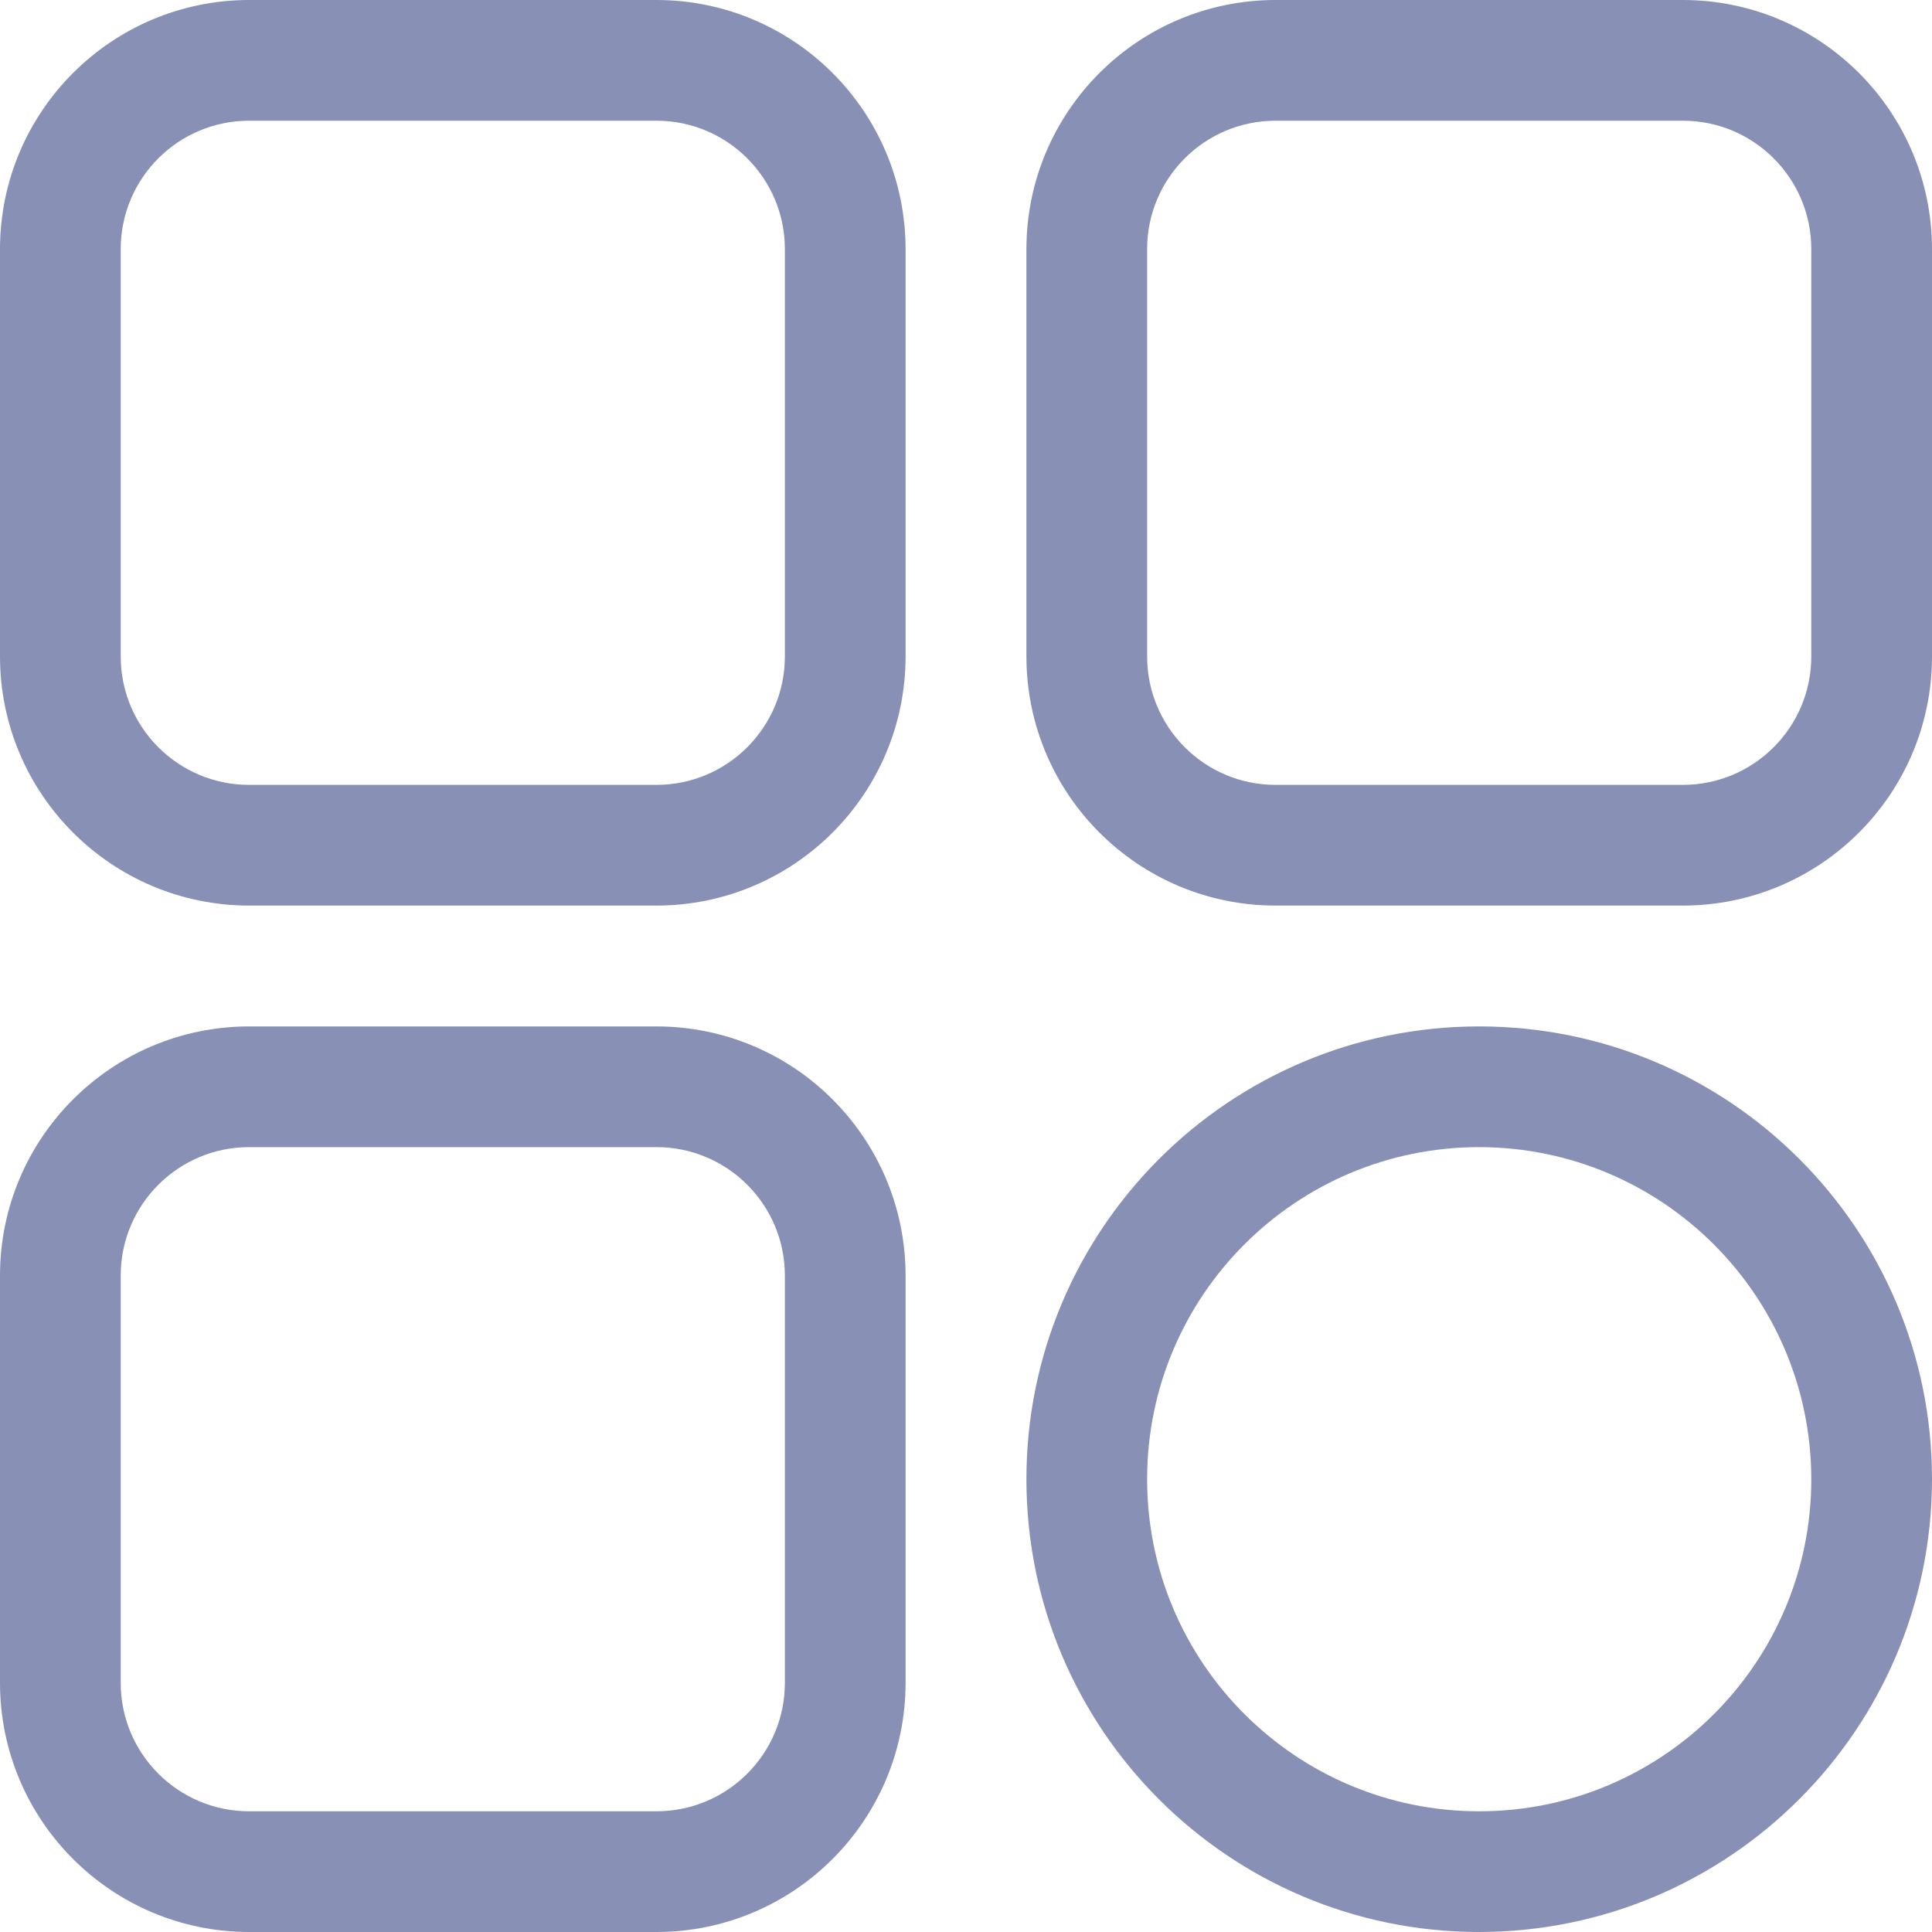
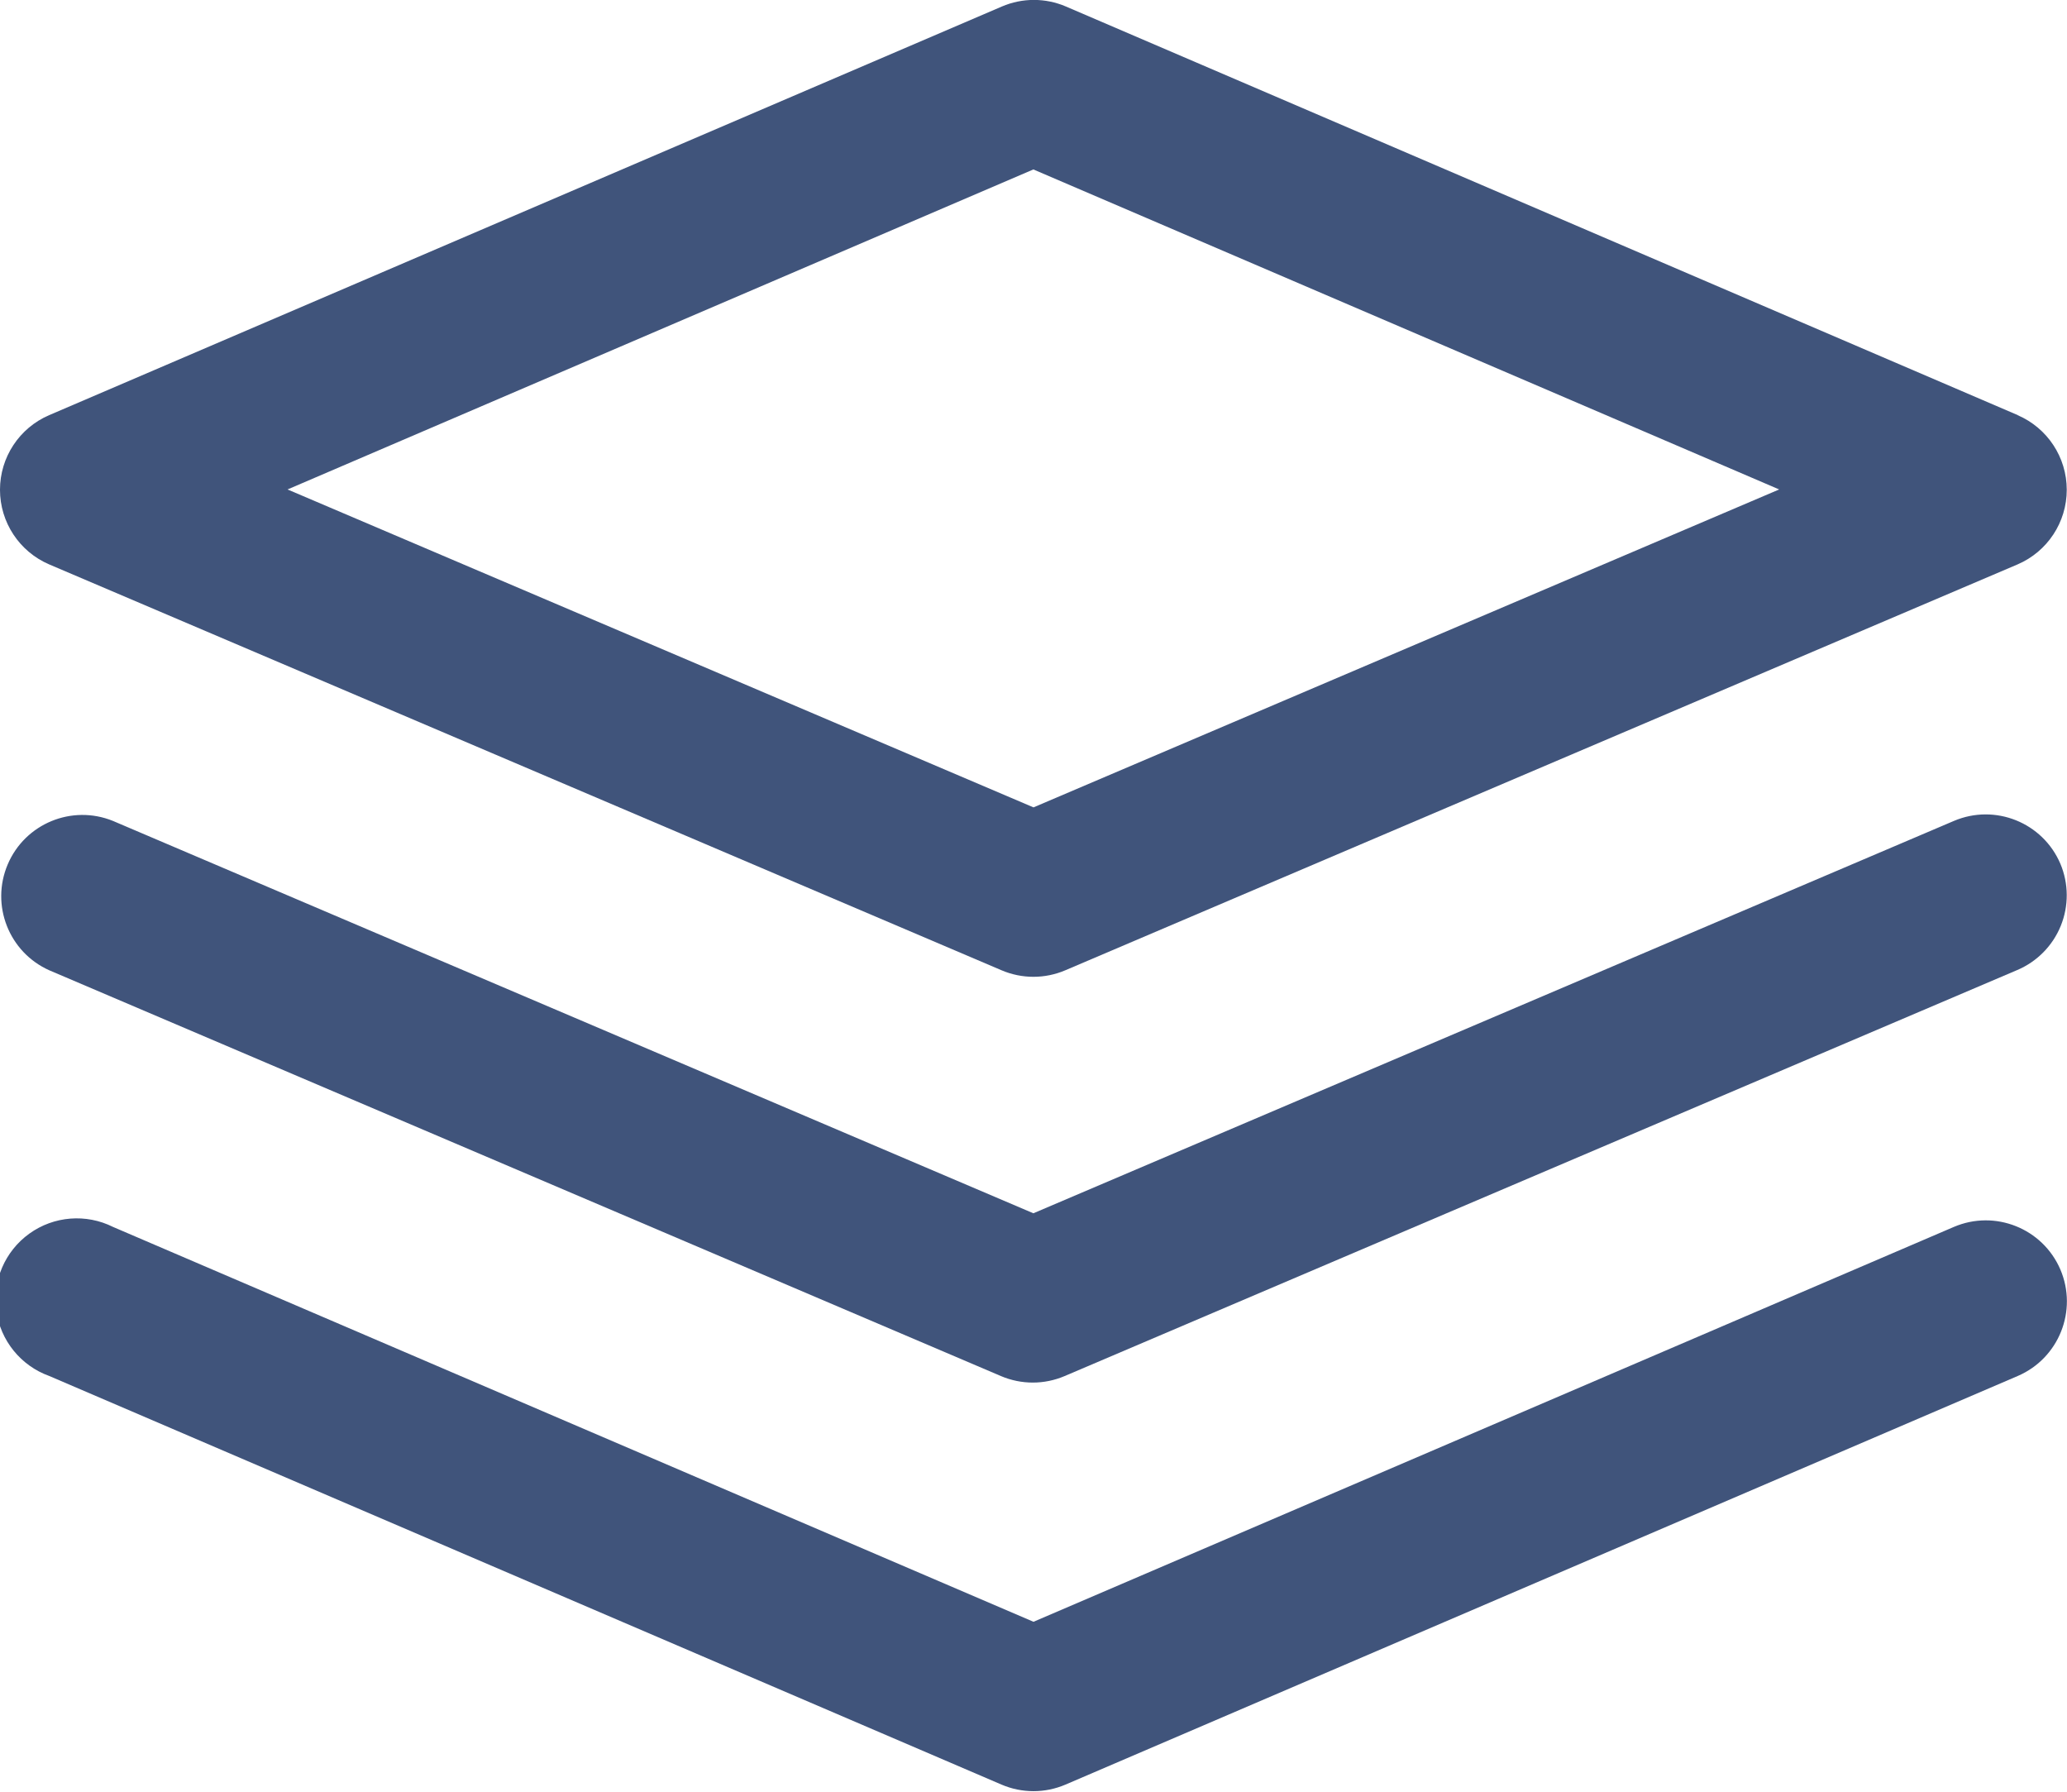
- <svg xmlns="http://www.w3.org/2000/svg" id="menu" width="15.237" height="15.237" viewBox="0 0 15.237 15.237">
-   <path id="Path_768" data-name="Path 768" d="M5.178,7.142H1.964A1.966,1.966,0,0,1,0,5.178V1.964A1.966,1.966,0,0,1,1.964,0H5.178A1.966,1.966,0,0,1,7.142,1.964V5.178A1.966,1.966,0,0,1,5.178,7.142ZM1.964.952A1.013,1.013,0,0,0,.952,1.964V5.178A1.013,1.013,0,0,0,1.964,6.19H5.178A1.013,1.013,0,0,0,6.19,5.178V1.964A1.013,1.013,0,0,0,5.178.952Z" fill="#8890b5" />
-   <path id="Path_769" data-name="Path 769" d="M277.178,7.142h-3.214A1.966,1.966,0,0,1,272,5.178V1.964A1.966,1.966,0,0,1,273.964,0h3.214a1.966,1.966,0,0,1,1.964,1.964V5.178A1.966,1.966,0,0,1,277.178,7.142ZM273.964.952a1.013,1.013,0,0,0-1.012,1.012V5.178a1.013,1.013,0,0,0,1.012,1.012h3.214a1.013,1.013,0,0,0,1.012-1.012V1.964A1.013,1.013,0,0,0,277.178.952Z" transform="translate(-263.905)" fill="#8890b5" />
-   <path id="Path_770" data-name="Path 770" d="M275.571,279.142a3.571,3.571,0,1,1,3.571-3.571A3.575,3.575,0,0,1,275.571,279.142Zm0-6.19a2.619,2.619,0,1,0,2.619,2.619A2.622,2.622,0,0,0,275.571,272.952Z" transform="translate(-263.905 -263.905)" fill="#8890b5" />
-   <path id="Path_771" data-name="Path 771" d="M5.178,279.142H1.964A1.966,1.966,0,0,1,0,277.178v-3.214A1.966,1.966,0,0,1,1.964,272H5.178a1.966,1.966,0,0,1,1.964,1.964v3.214A1.966,1.966,0,0,1,5.178,279.142Zm-3.214-6.19a1.013,1.013,0,0,0-1.012,1.012v3.214a1.013,1.013,0,0,0,1.012,1.012H5.178a1.013,1.013,0,0,0,1.012-1.012v-3.214a1.013,1.013,0,0,0-1.012-1.012Z" transform="translate(0 -263.905)" fill="#8890b5" />
+ <svg xmlns="http://www.w3.org/2000/svg" width="15.886" height="13.765" viewBox="0 0 15.886 13.765">
+   <g id="layers_1_" data-name="layers (1)" transform="translate(0 -34.184)">
+     <g id="Group_2309" data-name="Group 2309" transform="translate(0 34.184)">
+       <g id="Group_2308" data-name="Group 2308" transform="translate(0 0)">
+         <path id="Path_915" data-name="Path 915" d="M15.516,37.374,8.2,34.234a.624.624,0,0,0-.492,0L.386,37.374a.624.624,0,0,0,0,1.147L7.706,41.64a.624.624,0,0,0,.489,0l7.319-3.119a.624.624,0,0,0,0-1.147ZM7.951,40.388,2.218,37.945l5.732-2.459,5.732,2.459Z" transform="translate(-0.008 -34.184)" fill="#40547b" />
+       </g>
+     </g>
+     <g id="Group_2311" data-name="Group 2311" transform="translate(0 43.561)">
+       <g id="Group_2310" data-name="Group 2310" transform="translate(0)">
+         <path id="Path_916" data-name="Path 916" d="M15.835,336.782a.624.624,0,0,0-.819-.327l-7.073,3.034L.869,336.455A.624.624,0,1,0,.378,337.6l7.319,3.14a.624.624,0,0,0,.492,0l7.319-3.14A.624.624,0,0,0,15.835,336.782Z" transform="translate(0 -336.404)" fill="#40547b" />
+       </g>
+     </g>
+     <g id="Group_2313" data-name="Group 2313" transform="translate(0 40.442)">
+       <g id="Group_2312" data-name="Group 2312" transform="translate(0 0)">
+         <path id="Path_917" data-name="Path 917" d="M15.842,236.268a.624.624,0,0,0-.818-.329l-7.075,3.015L.875,235.939a.624.624,0,0,0-.489,1.148L7.7,240.205a.624.624,0,0,0,.489,0l7.319-3.119A.624.624,0,0,0,15.842,236.268Z" transform="translate(-0.007 -235.889)" fill="#40547b" />
+       </g>
+     </g>
+   </g>
</svg>
